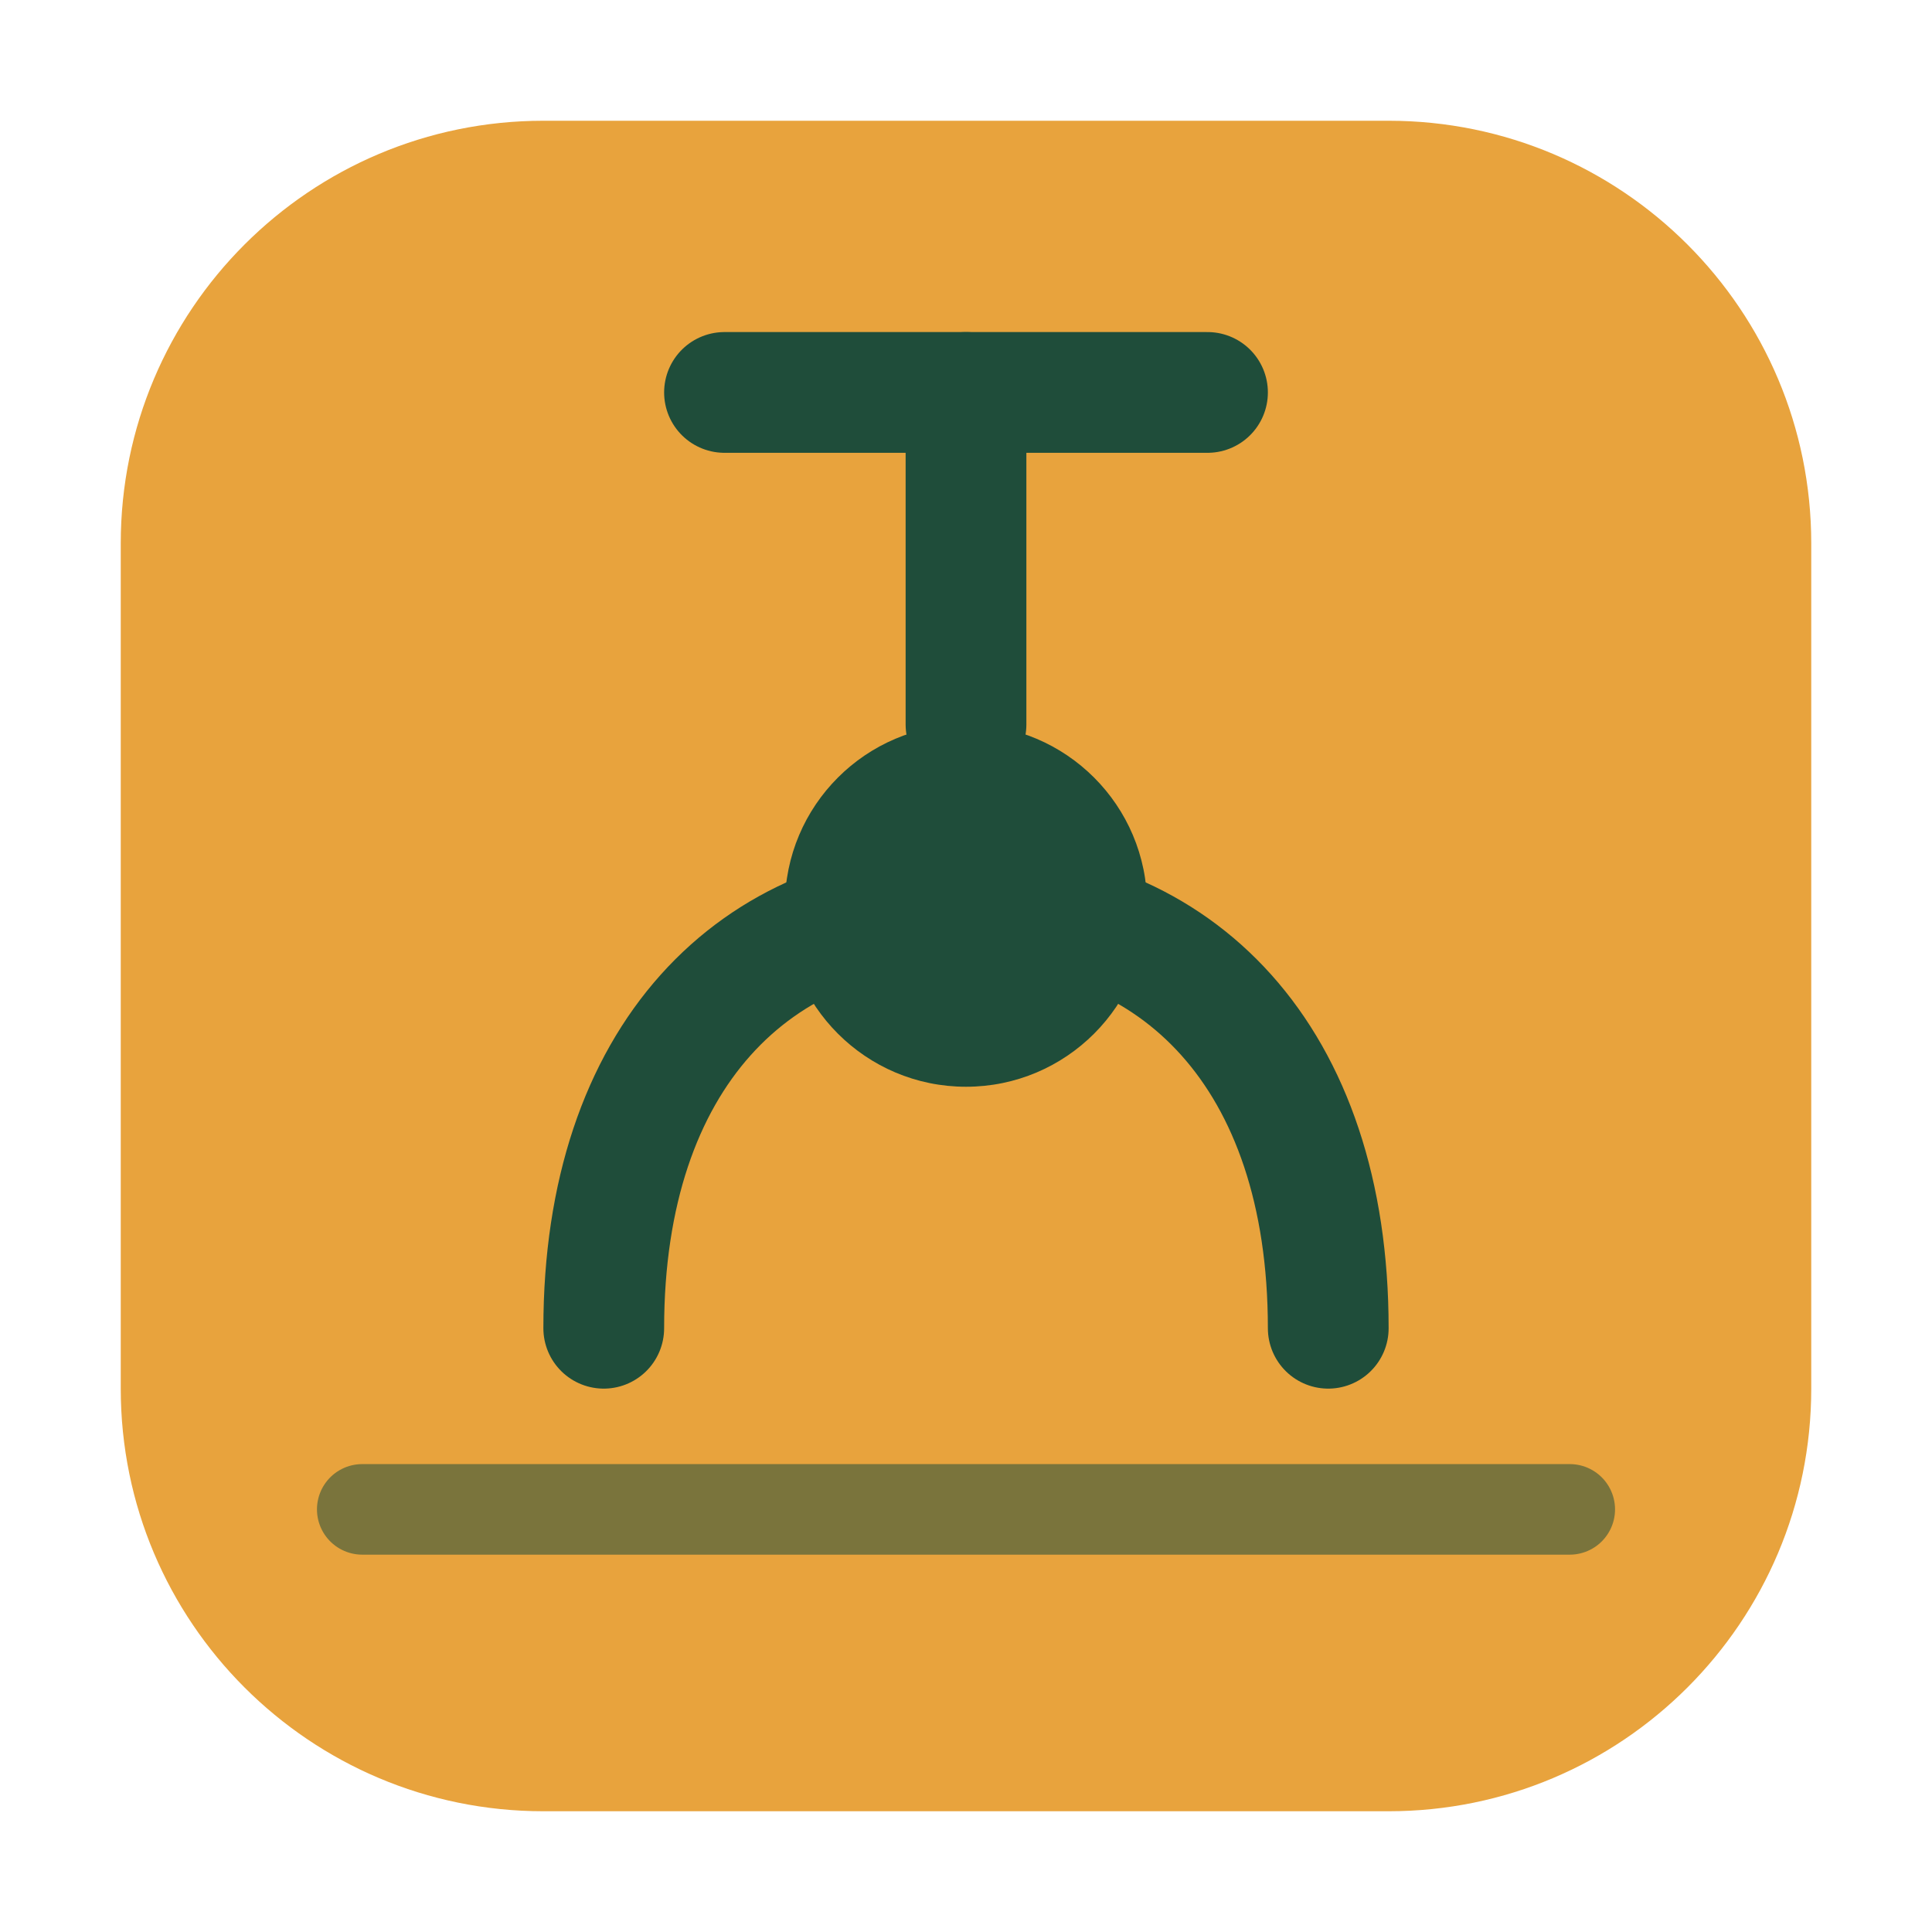
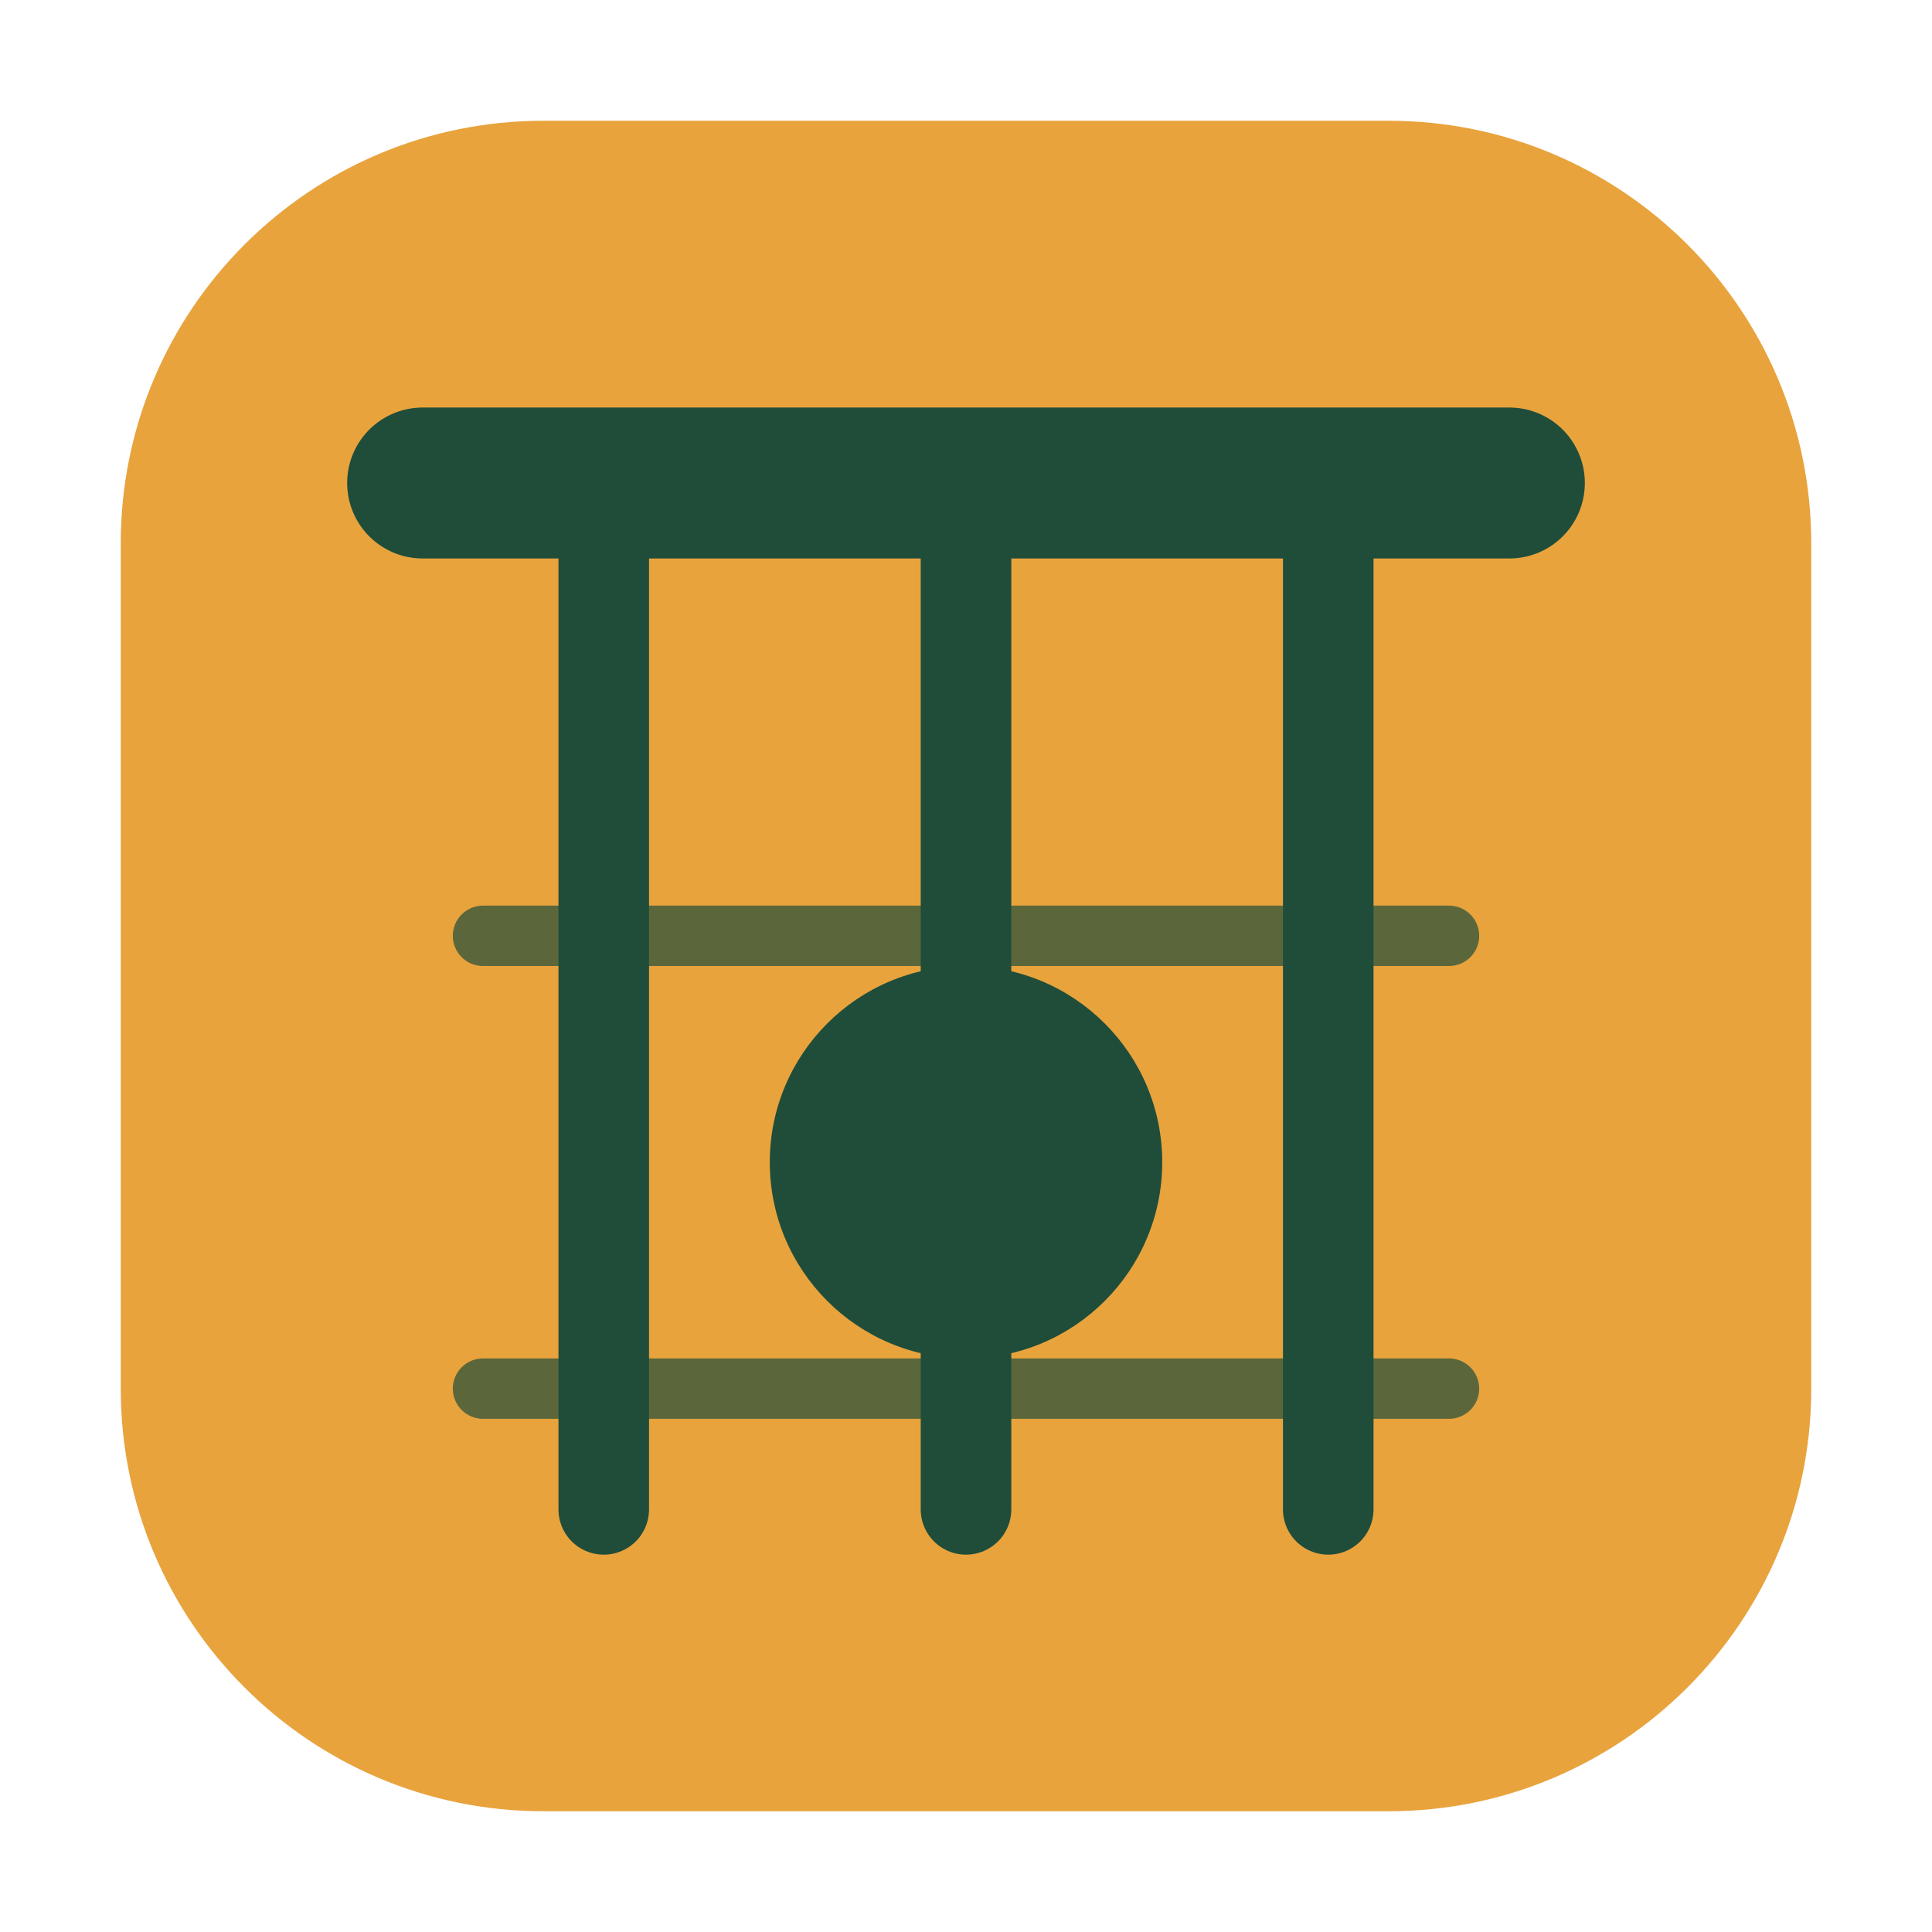
<svg xmlns="http://www.w3.org/2000/svg" viewBox="0 0 64 64" width="64" height="64">
  <rect x="4" y="4" width="56" height="56" rx="14" fill="#E8A33D" />
-   <path d="M20 44c0-9 5-14 12-14s12 5 12 14" fill="none" stroke="#1F4D3A" stroke-width="4" stroke-linecap="round" />
-   <circle cx="32" cy="30" r="6" fill="#1F4D3A" />
-   <path d="M32 24V13" stroke="#1F4D3A" stroke-width="4" stroke-linecap="round" />
-   <path d="M24 13h16" stroke="#1F4D3A" stroke-width="4" stroke-linecap="round" />
-   <path d="M12 50h40" stroke="#1F4D3A" stroke-width="3" stroke-linecap="round" opacity=".55" />
+   <path d="M20 16v34M32 16v34M44 16v34" fill="none" stroke="#1F4D3A" stroke-width="3" stroke-linecap="round" />
+   <path d="M14 16h36" stroke="#1F4D3A" stroke-width="5" stroke-linecap="round" />
+   <path d="M16 31h32M16 46h32" stroke="#1F4D3A" stroke-width="2" stroke-linecap="round" opacity=".7" />
+   <circle cx="32" cy="38.5" r="6.5" fill="#1F4D3A" />
</svg>
